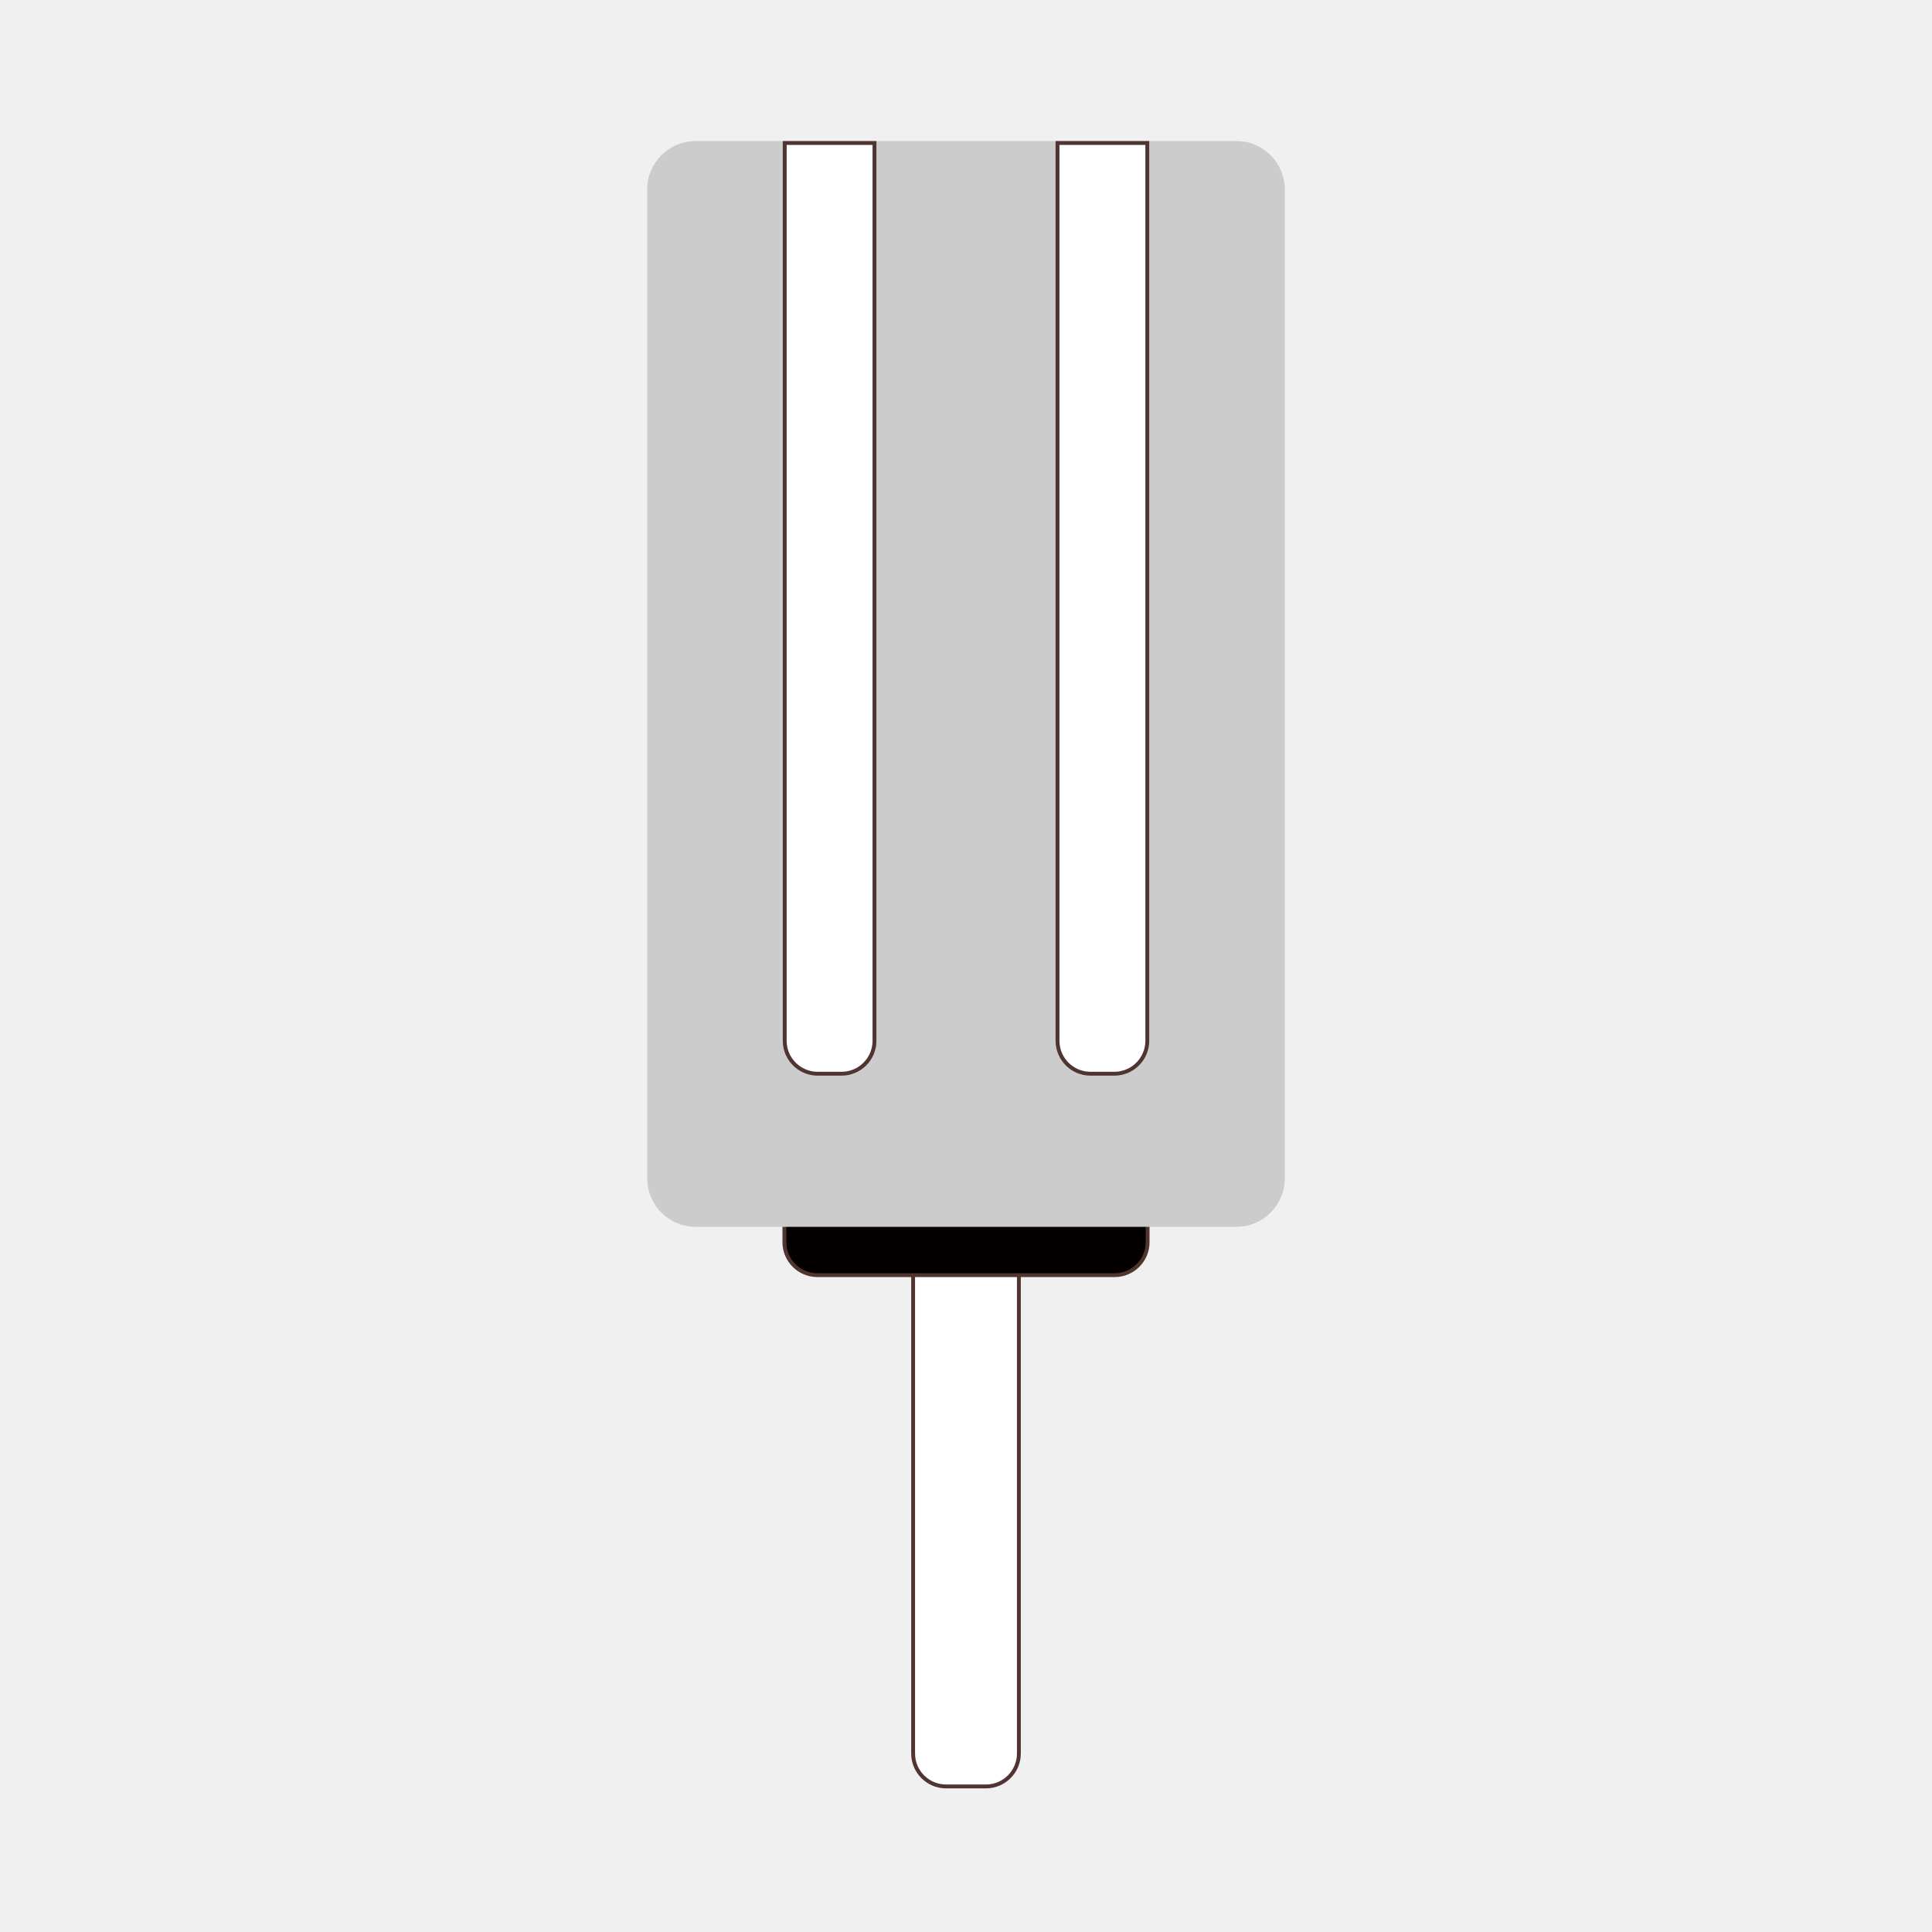
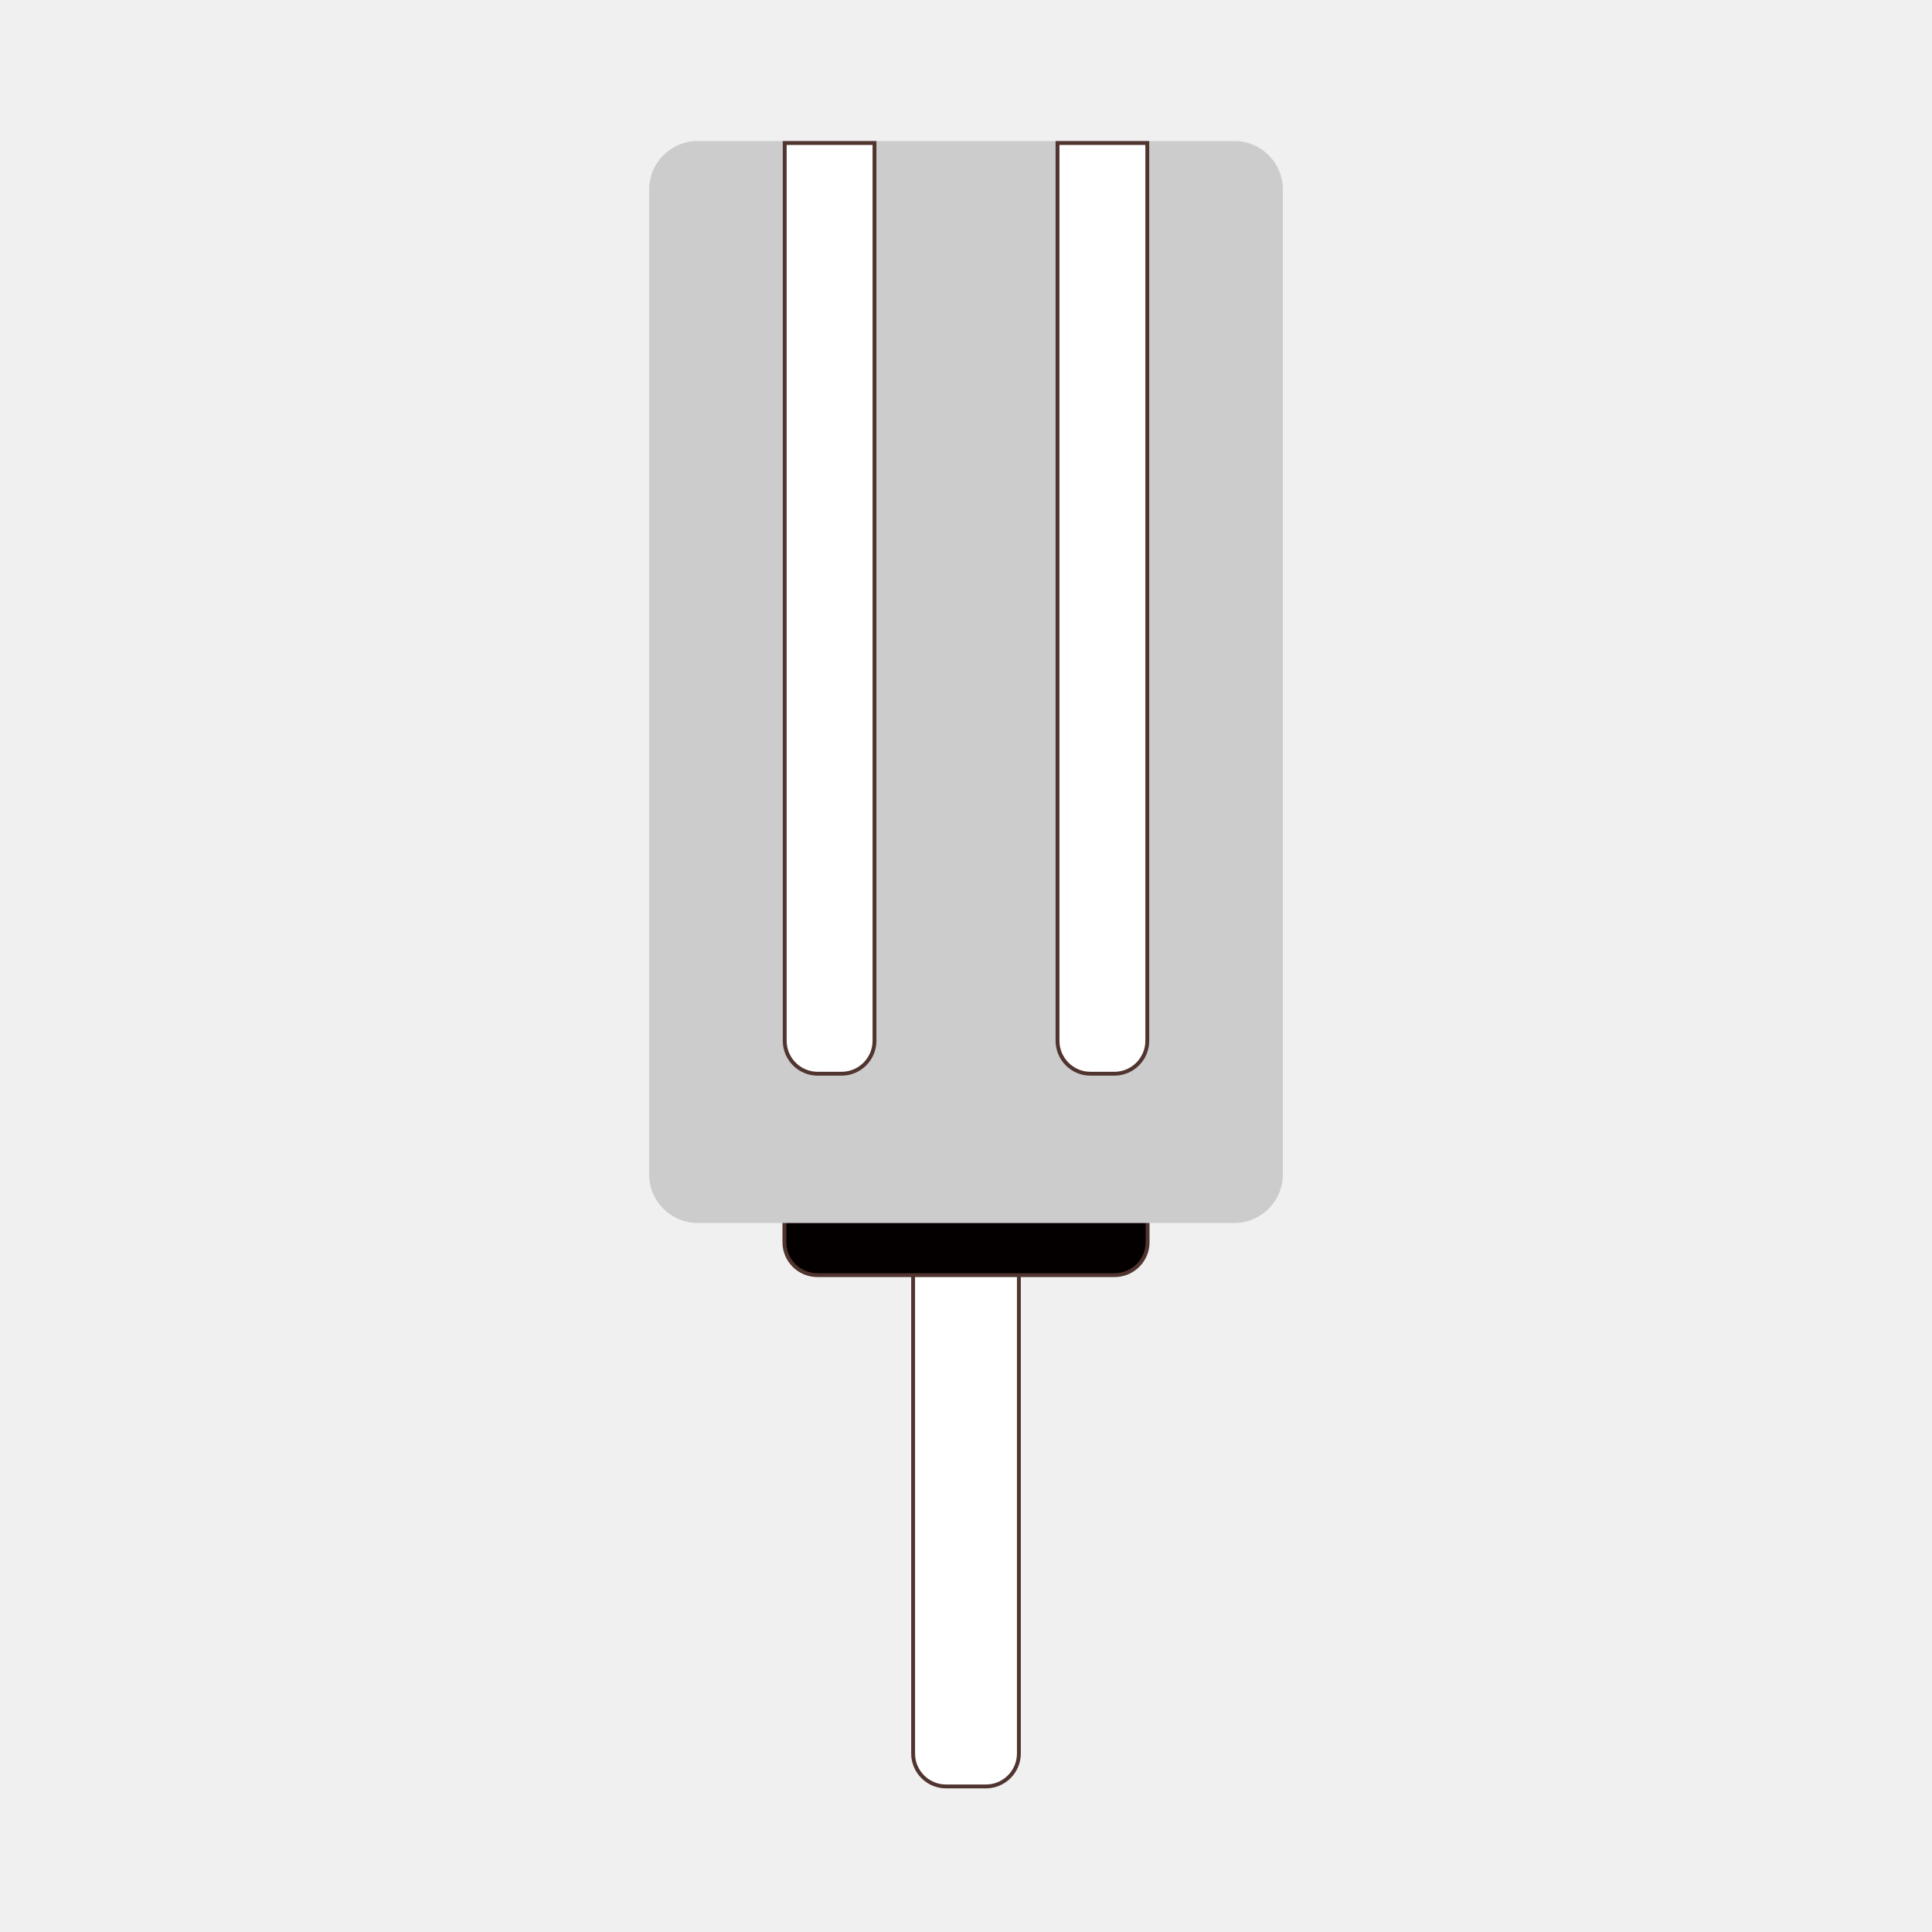
<svg xmlns="http://www.w3.org/2000/svg" version="1.1" id="レイヤー_1" x="0px" y="0px" viewBox="0 0 500 500" style="enable-background:new 0 0 500 500;" xml:space="preserve">
  <path id="バー" style="fill:#FFFFFF;stroke:#50342F;stroke-miterlimit:10;" d="M255.18,462.327H244.82  c-4.677,0-8.504-3.827-8.504-8.504V128.463c0-4.677,3.827-8.504,8.504-8.504h10.361c4.677,0,8.504,3.827,8.504,8.504v325.359  C263.684,458.5,259.857,462.327,255.18,462.327z" />
  <path id="はみ出し" style="fill:#040000;stroke:#50342F;stroke-miterlimit:10;" d="M288.496,330h-76.992  c-4.677,0-8.504-3.827-8.504-8.504V316h94v5.496C297,326.173,293.173,330,288.496,330z" />
-   <path id="全体" style="fill:#CCCCCC;stroke:#CCCCCC;stroke-miterlimit:10;" d="M320,317H180c-6.6,0-12-5.4-12-12V49  c0-6.6,5.4-12,12-12h140c6.6,0,12,5.4,12,12v256C332,311.6,326.6,317,320,317z" />
+   <path id="全体" style="fill:#CCCCCC;stroke:#CCCCCC;stroke-miterlimit:10;" d="M319.5,316h-139c-6.6,0-12-5.4-12-12V49  c0-6.6,5.4-12,12-12h139c6.6,0,12,5.4,12,12v255C331.5,310.6,326.1,316,319.5,316z" />
  <path id="すじ" style="fill:#FFFFFF;stroke:#50342F;stroke-miterlimit:10;" d="M217.812,277.876h-6.224  c-4.677,0-8.504-3.827-8.504-8.504V37h23.232v232.372C226.316,274.05,222.489,277.876,217.812,277.876z" />
  <path id="すじ_1_" style="fill:#FFFFFF;stroke:#50342F;stroke-miterlimit:10;" d="M288.413,277.876h-6.224  c-4.677,0-8.504-3.827-8.504-8.504V37h23.232v232.372C296.917,274.05,293.09,277.876,288.413,277.876z" />
</svg>
